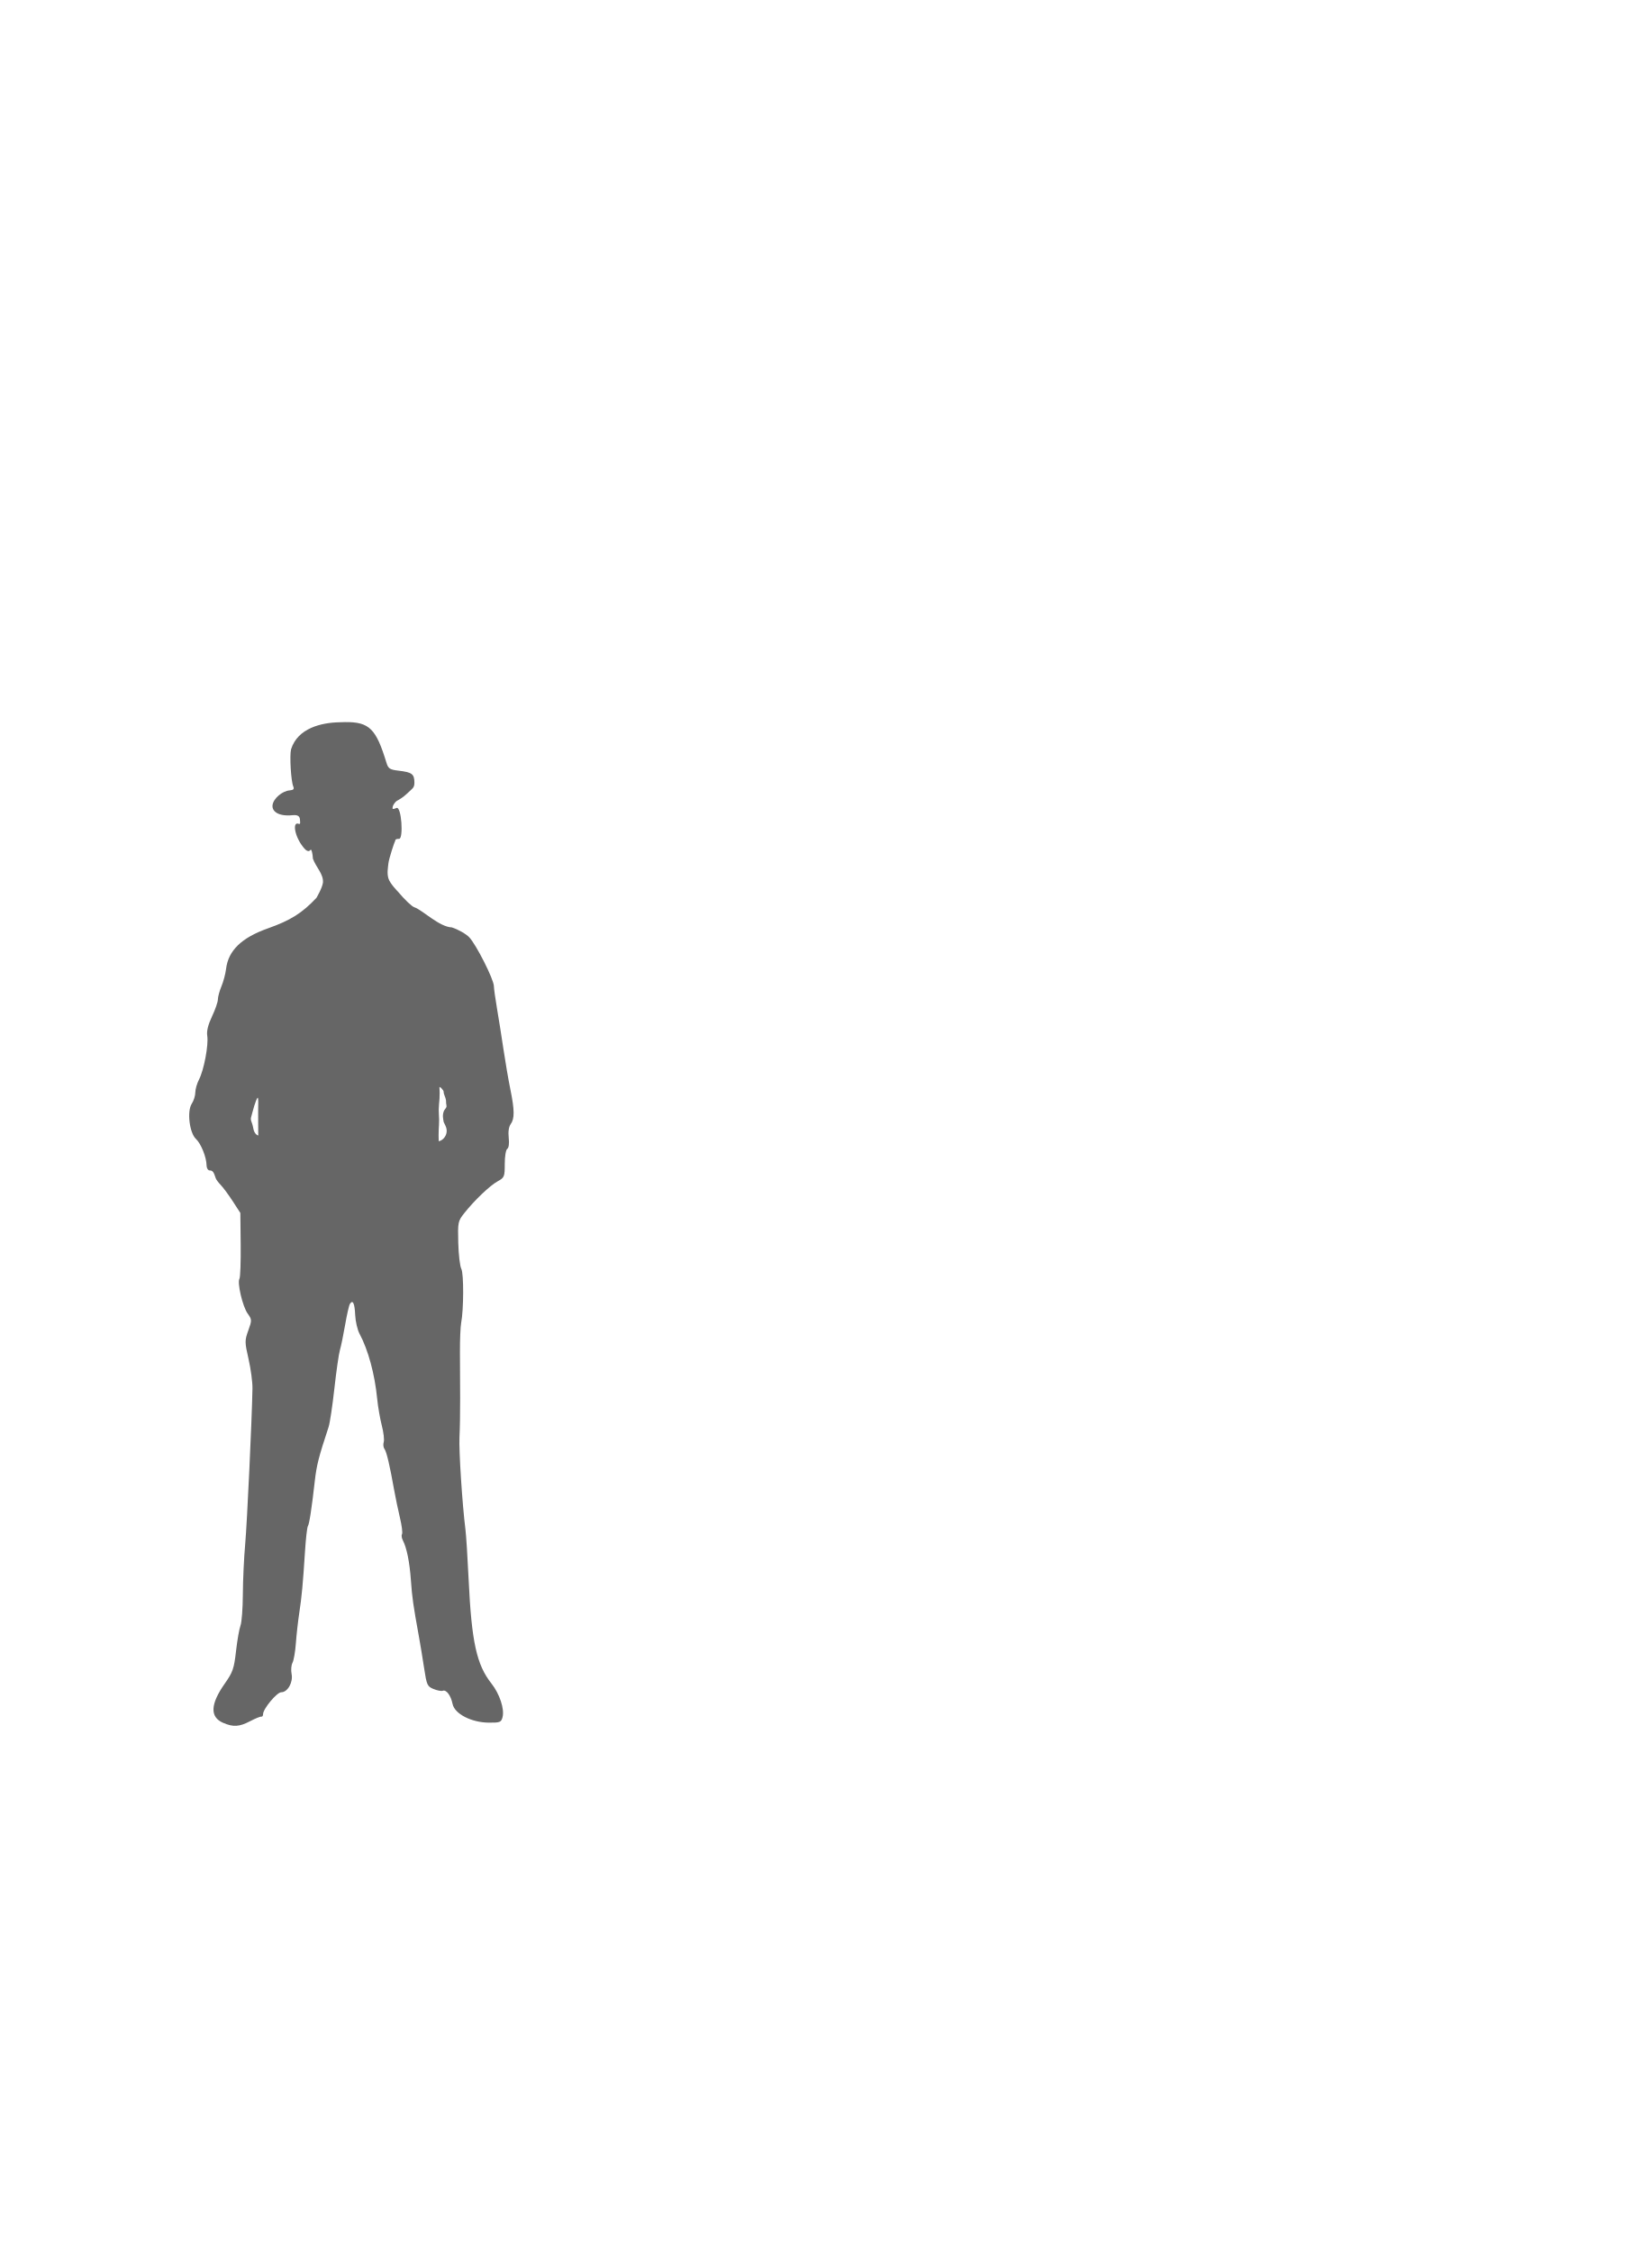
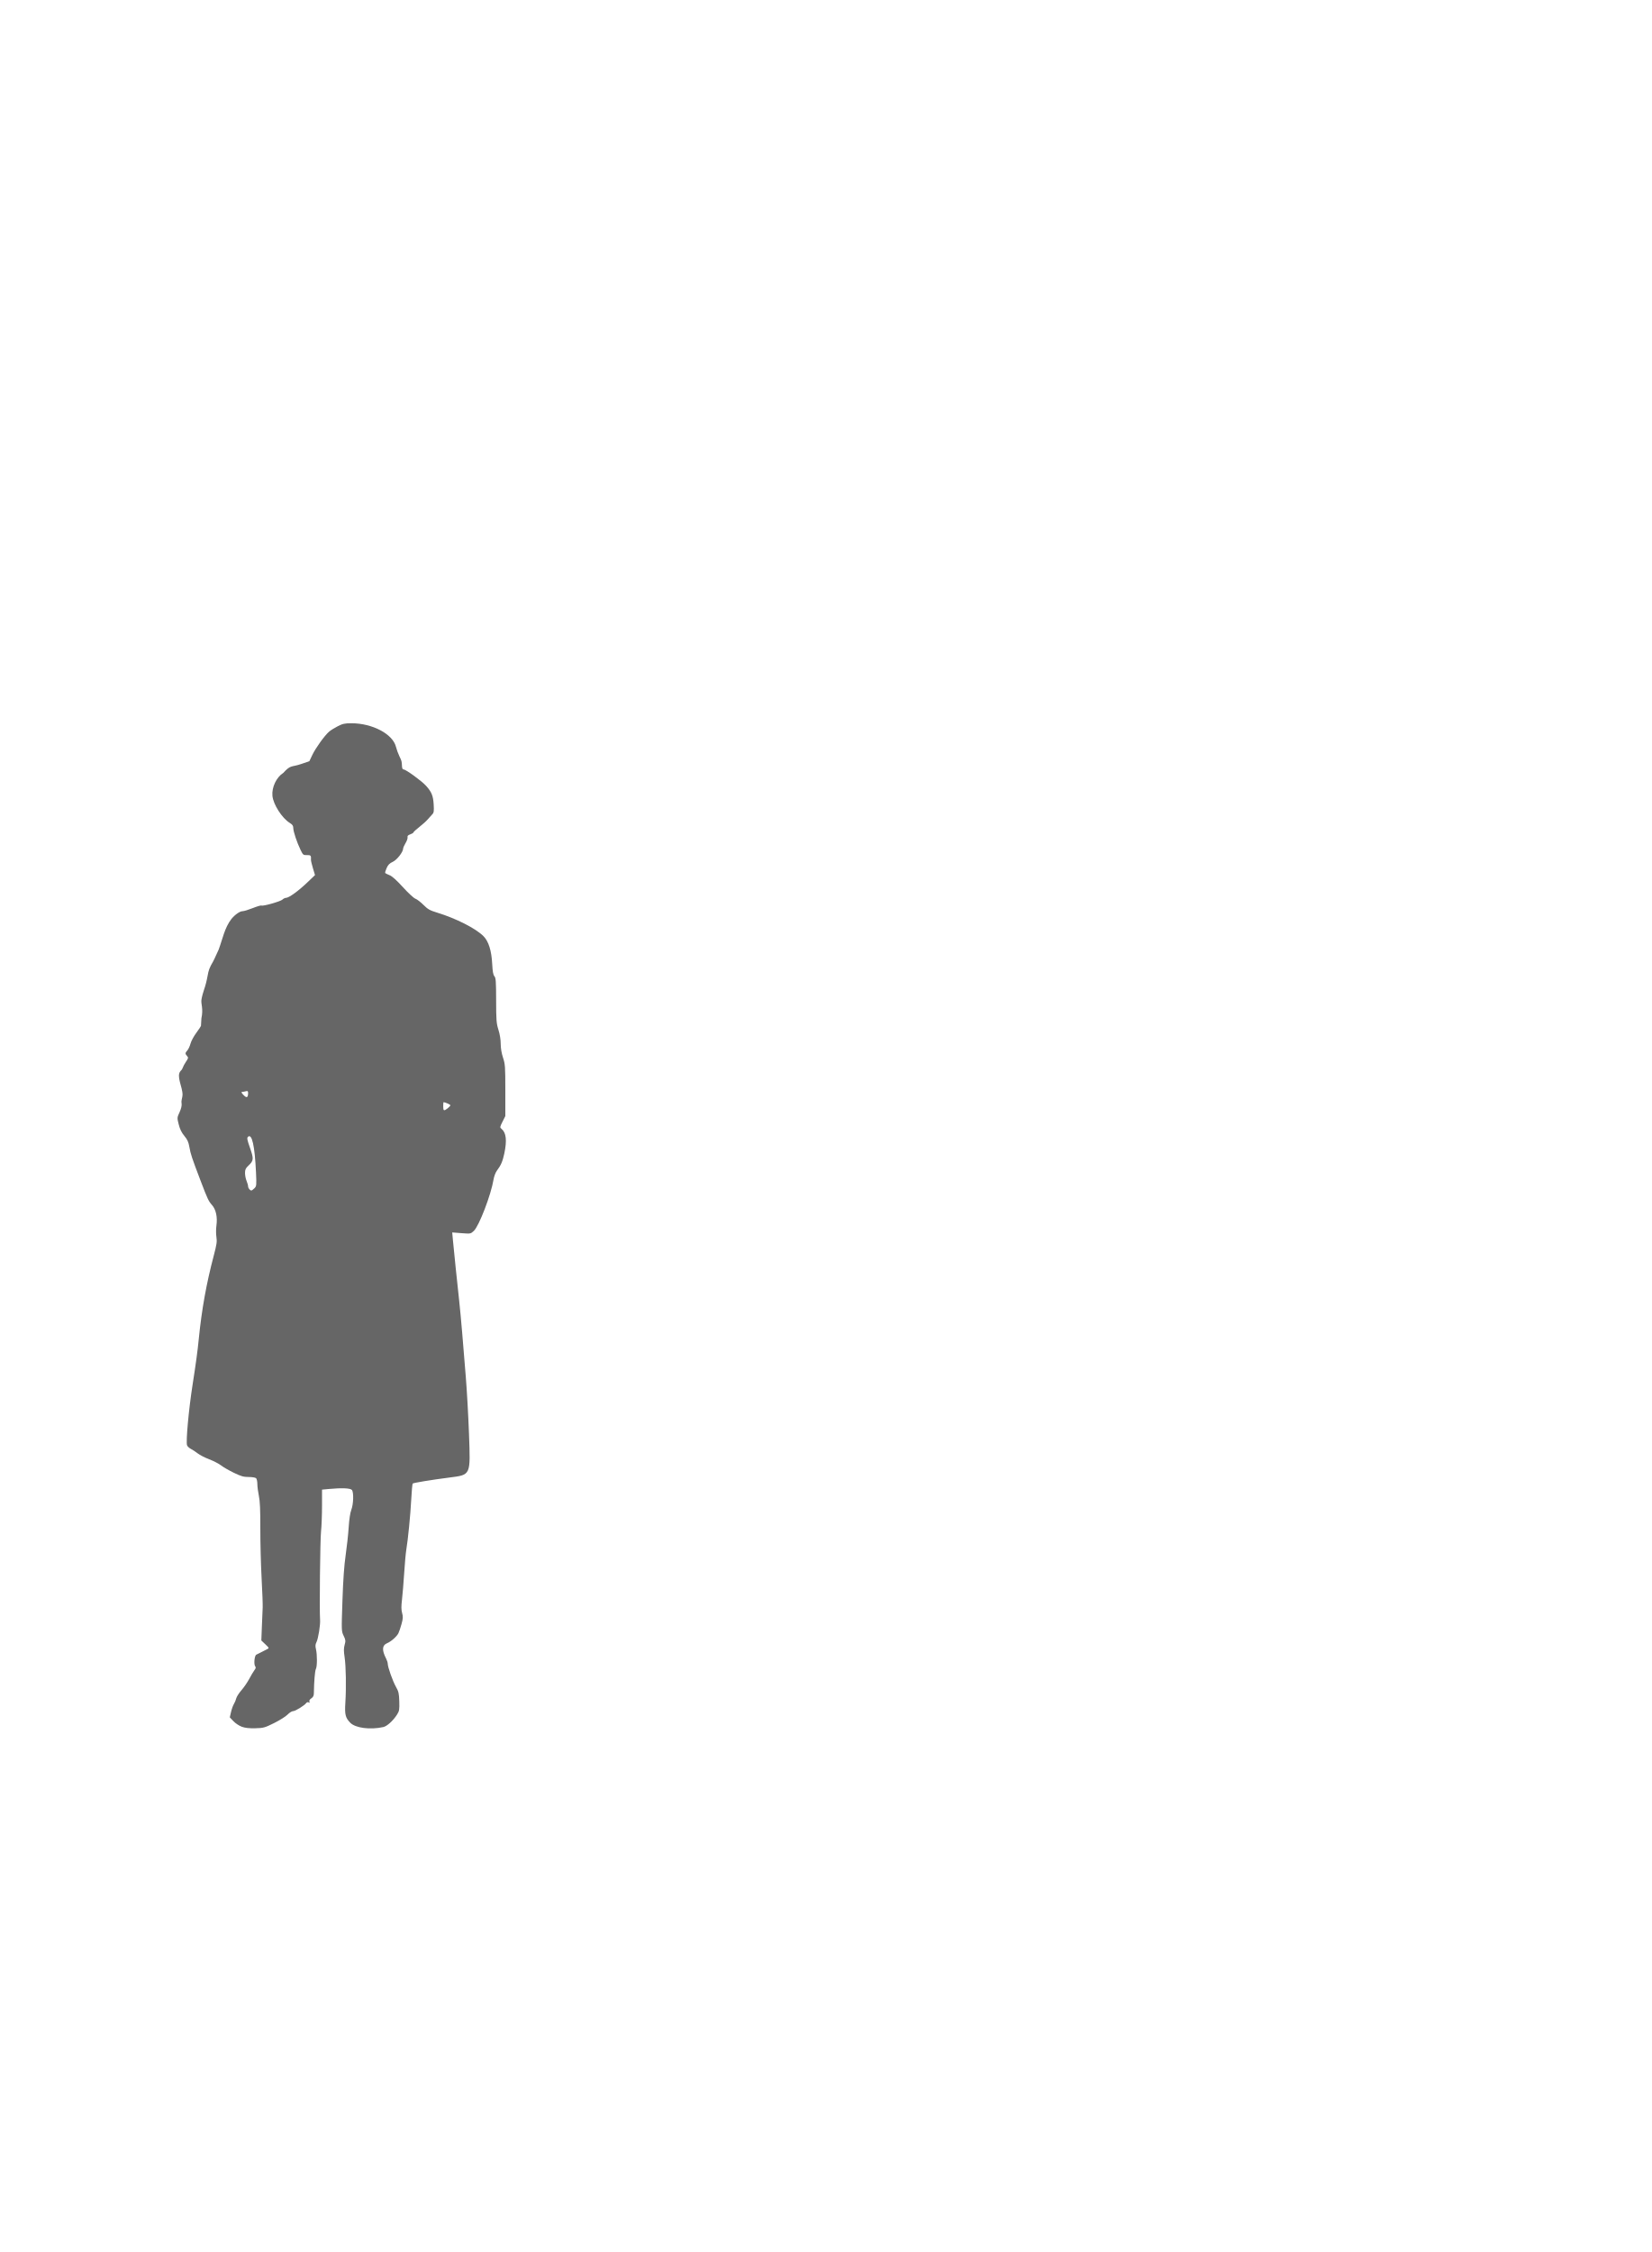
<svg xmlns="http://www.w3.org/2000/svg" width="825" height="1125" viewBox="0 0 825 1125" id="svg2" version="1.1">
  <defs id="defs4" />
  <g id="layer1" transform="translate(0,72.63784)">
-     <path id="path4163" d="m 172.296,288.094 c -0.822,0.011 -1.684,0.039 -2.59,0.081 -9.15,0.155 -21.019,2.932 -24.297,13.511 -0.799,3.185 -0.035,15.964 1.111,18.586 0.544,1.244 0.05,1.786 -1.751,1.922 -3.78,0.285 -8.223,4.099 -8.618,7.397 -0.376,3.139 3.016,5.72 10.011,5.002 3.626,-0.372 3.721,1.34 3.762,3.26 0.009,0.446 0.207,1.405 -0.724,1.048 -3.23,-1.239 -2.079,6.215 2.254,11.61 1.059,1.318 1.758,1.992 2.634,2.017 0.781,0.022 1.125,-0.938 1.283,-0.713 0.878,1.253 0.881,4.324 0.956,4.529 1.622,4.423 5.319,7.58 5.017,11.915 -0.367,2.789 -3.268,7.635 -3.268,7.635 -7.137,7.603 -12.928,11.24 -24.289,15.26 -13.116,4.641 -19.743,11.071 -20.846,20.224 -0.295,2.449 -1.335,6.363 -2.312,8.699 -0.976,2.336 -1.774,5.279 -1.774,6.54 0,1.261 -1.323,5.088 -2.939,8.506 -1.976,4.177 -2.757,7.357 -2.379,9.701 0.718,4.455 -1.653,17.076 -4.091,21.768 -1.032,1.986 -1.876,4.925 -1.876,6.529 0,1.604 -0.803,4.14 -1.783,5.635 -2.448,3.736 -1.146,14.544 2.119,17.586 2.527,2.354 5.261,9.172 5.288,13.187 0.008,1.41 0.716,2.539 1.589,2.539 1.436,0 1.974,0.704 3.017,3.95 0.199,0.621 1.344,2.144 2.541,3.385 1.197,1.241 3.876,4.876 5.954,8.077 l 3.778,5.82 0.166,15.794 c 0.091,8.687 -0.183,16.358 -0.608,17.046 -1.218,1.972 1.561,13.865 4.061,17.373 2.186,3.068 2.198,3.355 0.349,8.497 -1.812,5.038 -1.803,5.802 0.136,14.315 1.127,4.946 2.004,11.533 1.948,14.636 -0.281,15.751 -2.677,66.992 -3.641,77.862 -0.606,6.827 -1.129,18.092 -1.16,25.034 -0.032,6.942 -0.562,13.951 -1.18,15.576 -0.618,1.625 -1.623,7.369 -2.236,12.767 -0.99,8.73 -1.608,10.517 -5.593,16.17 -7.247,10.282 -7.538,16.733 -0.883,19.626 5.1,2.218 8.086,2.036 13.546,-0.82 2.613,-1.367 5.133,-2.382 5.598,-2.257 0.465,0.125 0.846,-0.433 0.846,-1.241 0,-2.645 6.898,-10.942 9.098,-10.942 3.178,0 5.987,-4.976 5.156,-9.133 -0.381,-1.905 -0.181,-4.422 0.446,-5.593 0.627,-1.171 1.388,-5.573 1.693,-9.782 0.304,-4.209 1.057,-10.953 1.673,-14.987 1.252,-8.198 1.842,-14.522 2.895,-31.032 0.396,-6.206 1.032,-11.792 1.412,-12.413 0.756,-1.231 1.881,-8.55 3.468,-22.569 0.899,-7.938 1.926,-11.961 6.92,-27.082 0.615,-1.862 1.906,-10.494 2.869,-19.183 0.963,-8.689 2.208,-17.321 2.766,-19.183 0.558,-1.862 1.726,-7.511 2.595,-12.554 0.869,-5.043 1.939,-9.749 2.377,-10.457 1.447,-2.341 2.395,-0.375 2.65,5.494 0.139,3.185 1.121,7.414 2.183,9.398 4.315,8.06 7.592,20.119 8.796,32.368 0.396,4.028 1.445,10.101 2.329,13.497 0.885,3.396 1.312,7.108 0.95,8.248 -0.362,1.14 -0.192,2.683 0.376,3.429 1.044,1.372 2.649,8.185 4.84,20.539 0.66,3.724 1.962,9.951 2.892,13.839 0.93,3.888 1.394,7.549 1.031,8.135 -0.363,0.587 -0.183,1.976 0.398,3.087 1.949,3.727 3.413,10.979 4.046,20.038 0.596,8.532 1.156,12.454 4.031,28.248 0.678,3.724 1.841,10.797 2.585,15.719 1.259,8.323 1.585,9.042 4.687,10.309 1.834,0.749 3.906,1.143 4.605,0.874 1.782,-0.684 4.044,2.359 4.914,6.61 1.009,4.933 9.393,9.252 18.095,9.32 5.624,0.043 6.204,-0.19 6.868,-2.773 1.038,-4.041 -1.478,-11.63 -5.57,-16.796 -7.408,-9.353 -9.905,-20.767 -11.385,-52.038 -0.514,-10.861 -1.224,-22.033 -1.578,-24.825 -1.599,-12.63 -3.343,-39.609 -2.99,-46.266 0.214,-4.034 0.364,-12.667 0.335,-19.183 -0.029,-6.517 -0.074,-16.926 -0.101,-23.133 -0.026,-6.206 0.247,-12.808 0.607,-14.67 1.288,-6.666 1.345,-24.638 0.085,-26.992 -0.69,-1.29 -1.38,-7.15 -1.534,-13.023 -0.269,-10.27 -0.155,-10.835 2.985,-14.8 5.106,-6.447 12.852,-13.833 16.718,-15.941 3.341,-1.822 3.525,-2.276 3.525,-8.68 0,-3.753 0.56,-7.102 1.259,-7.534 0.752,-0.465 1.042,-2.686 0.723,-5.52 -0.337,-2.991 0.031,-5.517 0.998,-6.839 1.983,-2.712 1.935,-7.027 -0.199,-17.462 -0.952,-4.655 -2.483,-13.541 -3.401,-19.748 -0.918,-6.206 -2.366,-15.347 -3.218,-20.312 -0.851,-4.965 -1.569,-10.101 -1.594,-11.413 -0.066,-3.391 -8.816,-20.723 -12.31,-24.385 -1.613,-1.69 -5.518,-3.91 -8.677,-4.933 -6.342,-0.228 -14.696,-8.725 -18.748,-10.059 -1.258,-0.399 -4.862,-3.821 -8.01,-7.603 0,0 -4.129,-4.146 -4.925,-6.762 -0.796,-2.617 -0.268,-5.206 -0.026,-7.539 0.243,-2.333 2.952,-10.594 3.465,-11.472 0,0 -0.314,-0.805 1.905,-0.809 2.219,-0.004 1.198,-16.52 -1.357,-15.413 -2.555,1.107 -1.891,0.033 -1.845,-0.579 0.07,-0.923 1.425,-2.632 2.024,-2.962 0.996,-0.549 3.031,-1.624 5.078,-3.607 2.704,-2.62 3.722,-2.802 3.722,-5.462 0,-4.344 -1.164,-5.235 -7.874,-6.023 -4.418,-0.519 -5.185,-1.018 -6.09,-3.978 -5.147,-16.839 -8.432,-20.456 -20.768,-20.291 z m 47.23,182.264 c 1.048,0.352 1.204,1.009 1.804,1.633 0.454,0.472 0.188,1.163 0.499,1.94 0.418,1.044 1.134,2.837 1.026,3.957 -0.107,1.12 0.556,1.869 -0.006,2.844 -0.346,0.601 -0.874,1.102 -1.132,1.746 -0.774,2.046 -0.362,3.74 -0.049,5.438 0.53,1.105 1.169,2.183 1.402,3.385 0.26,1.345 -0.028,2.787 -0.785,3.93 -0.756,1.143 -1.761,1.972 -3.101,2.259 -0.095,-1.881 -0.101,-3.767 -0.018,-5.649 0.078,-1.745 0.232,-3.488 0.206,-5.235 -0.024,-1.639 -0.205,-3.275 -0.194,-4.914 0.012,-1.779 0.252,-3.547 0.376,-5.321 0.139,-2 0.13,-4.012 -0.028,-6.011 z m -90.505,7.268 c -0.114,4.613 0,16.985 0,16.985 0,0 -1.939,-0.342 -2.509,-3.704 -0.57,-3.363 -1.652,-3.649 -0.968,-5.815 0.281,-0.889 0.821,-3.183 1.488,-5.34 0.569,-1.84 1.26,-3.611 1.622,-3.986 0.248,-0.257 0.394,0.755 0.367,1.861 z" style="opacity:0.6;fill-opacity:1" />
+     <path id="path6240" d="m 120.785,789.961 c -1.315,-0.476 -3.2,-1.728 -4.188,-2.78 l -1.797,-1.914 0.629,-2.703 c 0.346,-1.487 0.991,-3.28 1.434,-3.986 0.443,-0.705 0.961,-1.953 1.152,-2.773 0.191,-0.82 1.364,-2.652 2.606,-4.072 1.242,-1.42 2.998,-3.981 3.901,-5.692 0.903,-1.71 2.068,-3.662 2.588,-4.336 0.688,-0.893 0.797,-1.405 0.4,-1.884 -0.804,-0.968 -0.392,-5.431 0.54,-5.856 0.423,-0.193 1.577,-0.772 2.565,-1.287 0.988,-0.515 2.277,-1.176 2.865,-1.47 1.03,-0.513 0.995,-0.605 -0.926,-2.432 l -1.996,-1.899 0.276,-7.106 c 0.152,-3.908 0.331,-8.145 0.398,-9.415 0.067,-1.27 -0.177,-7.849 -0.542,-14.62 -0.365,-6.772 -0.652,-17.991 -0.637,-24.932 0.019,-9.202 -0.177,-13.579 -0.723,-16.159 -0.412,-1.947 -0.754,-4.59 -0.759,-5.873 -0.005,-1.284 -0.286,-2.611 -0.625,-2.95 -0.342,-0.342 -1.985,-0.616 -3.701,-0.616 -2.572,0 -3.815,-0.354 -7.464,-2.127 -2.408,-1.17 -5.257,-2.815 -6.331,-3.657 -1.074,-0.842 -3.729,-2.212 -5.899,-3.045 -2.171,-0.833 -4.755,-2.153 -5.742,-2.933 -0.988,-0.78 -2.529,-1.797 -3.426,-2.261 -0.897,-0.464 -1.773,-1.292 -1.947,-1.841 -0.617,-1.943 0.852,-17.94 2.783,-30.306 1.668,-10.685 2.48,-16.679 3.091,-22.829 1.458,-14.666 3.772,-27.54 7.468,-41.552 1.489,-5.646 1.694,-7.077 1.337,-9.331 -0.232,-1.464 -0.233,-4.003 -0.003,-5.643 0.602,-4.283 -0.197,-8.05 -2.187,-10.317 -1.764,-2.009 -2.212,-2.961 -5.718,-12.158 -4.306,-11.295 -5.003,-13.386 -5.57,-16.707 -0.445,-2.608 -0.976,-3.798 -2.535,-5.675 -1.382,-1.664 -2.225,-3.382 -2.816,-5.736 -0.838,-3.337 -0.835,-3.38 0.418,-6.117 0.828,-1.81 1.179,-3.321 1.021,-4.4 -0.297,-1.587 0.446,-2.833 0.467,-4.261 0.057,-4.003 -3.299,-9.341 -0.965,-11.97 0.406,-0.297 0.897,-1.041 1.092,-1.653 0.194,-0.612 0.932,-1.966 1.639,-3.008 1.169,-1.723 1.214,-1.974 0.491,-2.772 -1.023,-1.13 -1.001,-1.528 0.155,-2.816 0.522,-0.582 1.233,-2.114 1.58,-3.404 0.347,-1.29 1.651,-3.709 2.898,-5.376 1.247,-1.667 2.291,-3.267 2.32,-3.555 0.029,-0.288 0.127,-1.945 0.219,-3.682 1.048,-4.818 -0.285,-7.176 0.003,-9.21 0.197,-1.379 0.821,-3.777 1.386,-5.329 0.565,-1.552 1.306,-4.437 1.647,-6.412 0.549,-3.177 0.986,-4.338 2.799,-7.438 1.045,-1.955 1.724,-3.802 2.735,-5.836 1.931,-5.047 2.967,-11.034 6.45,-15.453 1.814,-2.193 4.209,-3.847 5.571,-3.847 0.643,0 2.923,-0.696 5.065,-1.548 2.143,-0.851 4.094,-1.425 4.336,-1.276 0.738,0.456 9.564,-2.048 10.492,-2.976 0.478,-0.478 1.291,-0.87 1.807,-0.87 1.418,0 6.128,-3.402 10.526,-7.602 l 3.931,-3.755 -1.035,-3.427 c -0.569,-1.885 -1.012,-3.773 -0.984,-4.197 0.141,-2.139 -0.103,-2.426 -2.015,-2.367 -1.797,0.055 -1.974,-0.086 -3.144,-2.506 -1.852,-3.83 -3.672,-9.272 -3.672,-10.978 0,-1.164 -0.402,-1.755 -1.769,-2.6 -3.875,-2.395 -8.233,-9.203 -8.647,-13.51 -0.409,-4.257 1.978,-9.298 5.439,-11.483 3.717,-4.128 3.953,-2.744 8.864,-4.408 l 4.144,-1.42 1.499,-3.164 c 1.609,-3.396 6.114,-9.655 8.343,-11.588 0.75,-0.651 2.685,-1.863 4.299,-2.693 2.502,-1.287 3.52,-1.509 6.893,-1.509 10.452,0 20.649,5.387 22.219,11.738 0.322,1.303 1.086,3.409 1.697,4.678 1.196,2.485 1.201,2.506 1.318,5.002 0.051,1.099 0.338,1.667 0.842,1.667 1.125,0 8.993,5.732 11.159,8.129 2.813,3.114 3.581,4.99 3.839,9.378 0.196,3.342 0.087,4.095 -0.711,4.905 -0.519,0.526 -1.52,1.645 -2.226,2.487 -0.705,0.842 -2.61,2.564 -4.232,3.827 -1.622,1.263 -2.95,2.485 -2.95,2.715 0,0.23 -0.712,0.666 -1.582,0.97 -1.121,0.391 -1.514,0.809 -1.351,1.435 0.127,0.486 -0.314,1.784 -0.981,2.885 -0.666,1.101 -1.217,2.348 -1.224,2.771 -0.028,1.755 -3.132,5.72 -5.203,6.647 -1.571,0.703 -2.327,1.473 -3.064,3.119 -0.538,1.202 -0.84,2.324 -0.67,2.494 0.17,0.17 1.167,0.655 2.216,1.078 1.24,0.5 3.563,2.595 6.631,5.979 2.598,2.865 5.378,5.438 6.179,5.717 0.801,0.279 2.619,1.67 4.04,3.092 2.219,2.219 3.199,2.772 6.936,3.912 9.311,2.84 19.152,7.837 23.031,11.695 2.593,2.578 4.054,7.221 4.4,13.979 0.191,3.722 0.492,5.391 1.099,6.083 0.717,0.816 0.84,2.543 0.859,12.055 0.02,9.984 0.137,11.464 1.154,14.692 0.694,2.2 1.132,4.91 1.132,7 0,2.153 0.426,4.707 1.154,6.927 1.072,3.267 1.154,4.426 1.154,16.342 l 0,12.825 -1.409,2.821 c -1.361,2.726 -1.377,2.848 -0.46,3.612 2.316,1.929 2.736,5.73 1.359,12.277 -0.815,3.873 -1.709,5.947 -3.688,8.55 -0.685,0.901 -1.425,2.842 -1.679,4.408 -1.243,7.634 -7.253,23.294 -9.871,25.719 -1.577,1.461 -1.62,1.468 -6.186,1.111 l -4.598,-0.36 0.343,3.762 c 0.463,5.077 2.182,21.718 3.091,29.925 0.406,3.668 1.099,11.055 1.54,16.416 0.441,5.361 1.255,15.287 1.81,22.059 0.555,6.772 1.274,19.593 1.598,28.491 0.765,21.006 1.049,20.385 -9.965,21.812 -8.934,1.158 -17.789,2.611 -18.158,2.98 -0.184,0.184 -0.511,3.737 -0.726,7.896 -0.4,7.728 -1.629,20.202 -2.488,25.26 -0.264,1.552 -0.731,6.746 -1.038,11.542 -0.307,4.796 -0.801,10.773 -1.098,13.281 -0.401,3.387 -0.384,5.117 0.066,6.726 0.506,1.806 0.458,2.709 -0.29,5.443 -0.493,1.803 -1.195,3.878 -1.559,4.612 -0.846,1.703 -3.644,4.166 -5.7,5.018 -2.47,1.023 -2.619,3.467 -0.466,7.631 0.458,0.887 0.833,2.055 0.833,2.598 0,1.689 2.479,8.674 4.092,11.534 1.347,2.386 1.557,3.305 1.673,7.314 0.12,4.137 0.008,4.782 -1.149,6.601 -1.912,3.006 -4.971,5.78 -6.824,6.189 -6.608,1.46 -13.993,0.483 -16.558,-2.189 -2.399,-2.499 -2.788,-4.099 -2.416,-9.943 0.487,-7.654 0.312,-18.285 -0.376,-22.822 -0.458,-3.019 -0.452,-4.428 0.024,-6.128 0.552,-1.971 0.498,-2.455 -0.499,-4.515 -1.109,-2.291 -1.113,-2.416 -0.598,-17.597 0.354,-10.434 0.865,-17.652 1.608,-22.729 0.599,-4.091 1.275,-10.324 1.503,-13.851 0.256,-3.963 0.757,-7.294 1.312,-8.721 1.094,-2.816 1.27,-8.775 0.294,-9.952 -0.749,-0.903 -5.096,-1.087 -11.457,-0.487 l -3.463,0.327 -0.004,8.262 c -0.003,4.544 -0.224,10.224 -0.492,12.622 -0.443,3.961 -0.832,39.839 -0.478,44.118 0.207,2.502 -0.923,9.498 -1.811,11.217 -0.556,1.076 -0.619,1.924 -0.253,3.442 0.664,2.758 0.644,8.688 -0.034,9.955 -0.476,0.889 -0.914,6.19 -1.008,12.183 -0.018,1.171 -0.392,1.896 -1.276,2.475 -0.805,0.527 -1.139,1.11 -0.938,1.634 0.224,0.583 0.12,0.696 -0.365,0.396 -0.413,-0.255 -0.898,-0.13 -1.241,0.321 -0.983,1.292 -5.446,4.033 -6.565,4.033 -0.592,0 -1.831,0.777 -2.753,1.726 -0.922,0.949 -3.936,2.847 -6.698,4.218 -4.707,2.336 -5.298,2.499 -9.405,2.603 -3.066,0.078 -5.102,-0.149 -6.774,-0.755 z m 6.314,-268.982 c 1.049,-1.049 1.087,-1.422 0.798,-7.824 -0.608,-13.443 -2.049,-19.815 -4.039,-17.857 -0.555,0.546 -0.374,1.511 1.032,5.489 1.936,5.48 1.861,6.38 -0.74,8.827 -1.431,1.346 -1.744,2.017 -1.744,3.736 0,1.152 0.346,2.923 0.769,3.936 0.423,1.013 0.769,2.229 0.769,2.702 0,0.899 0.936,2.092 1.642,2.092 0.226,0 0.906,-0.496 1.512,-1.102 z m 96.555,-39.975 c 0.743,-0.585 1.352,-1.255 1.352,-1.489 0,-0.34 -2.664,-1.552 -3.411,-1.552 -0.099,0 -0.18,0.923 -0.18,2.052 0,2.335 0.338,2.484 2.239,0.989 z m -99.716,-7.589 c 0.007,-1.01 -0.186,-1.162 -1.146,-0.905 -0.635,0.17 -1.486,0.312 -1.891,0.316 -0.48,0.005 -0.222,0.544 0.738,1.547 1.585,1.655 2.284,1.363 2.299,-0.959 z" style="fill:#000000;opacity:0.6" />
  </g>
</svg>
